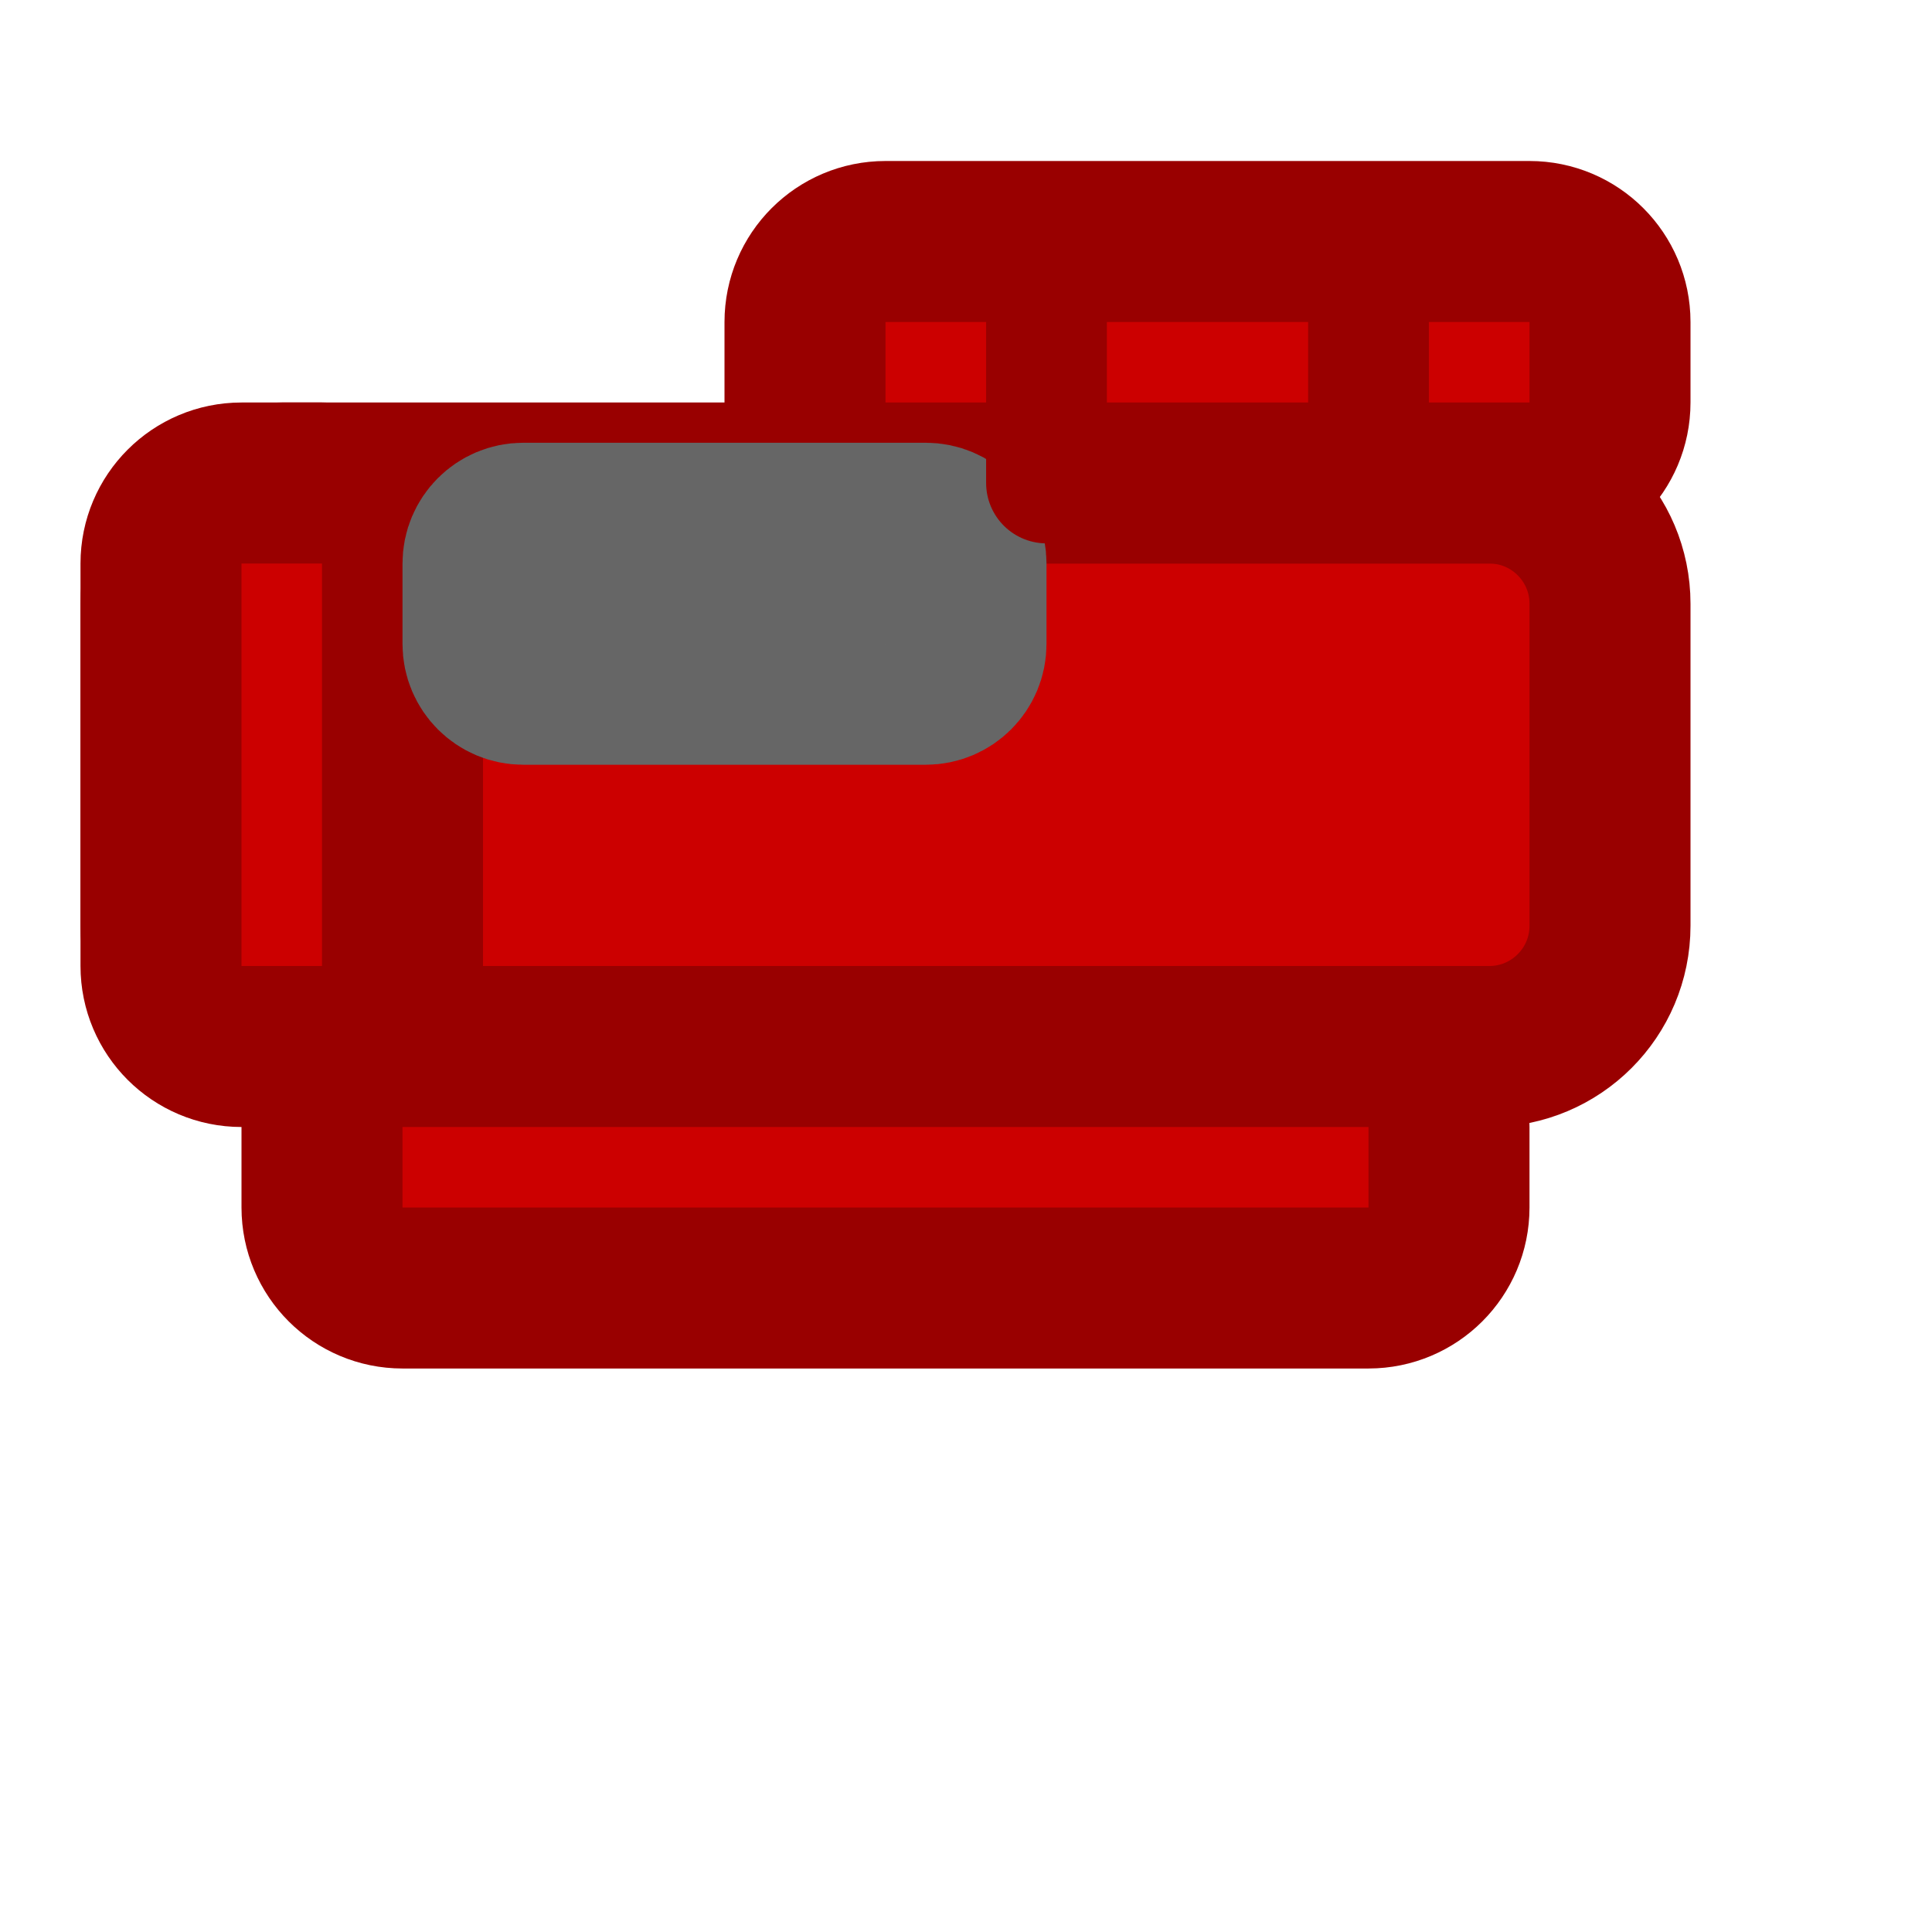
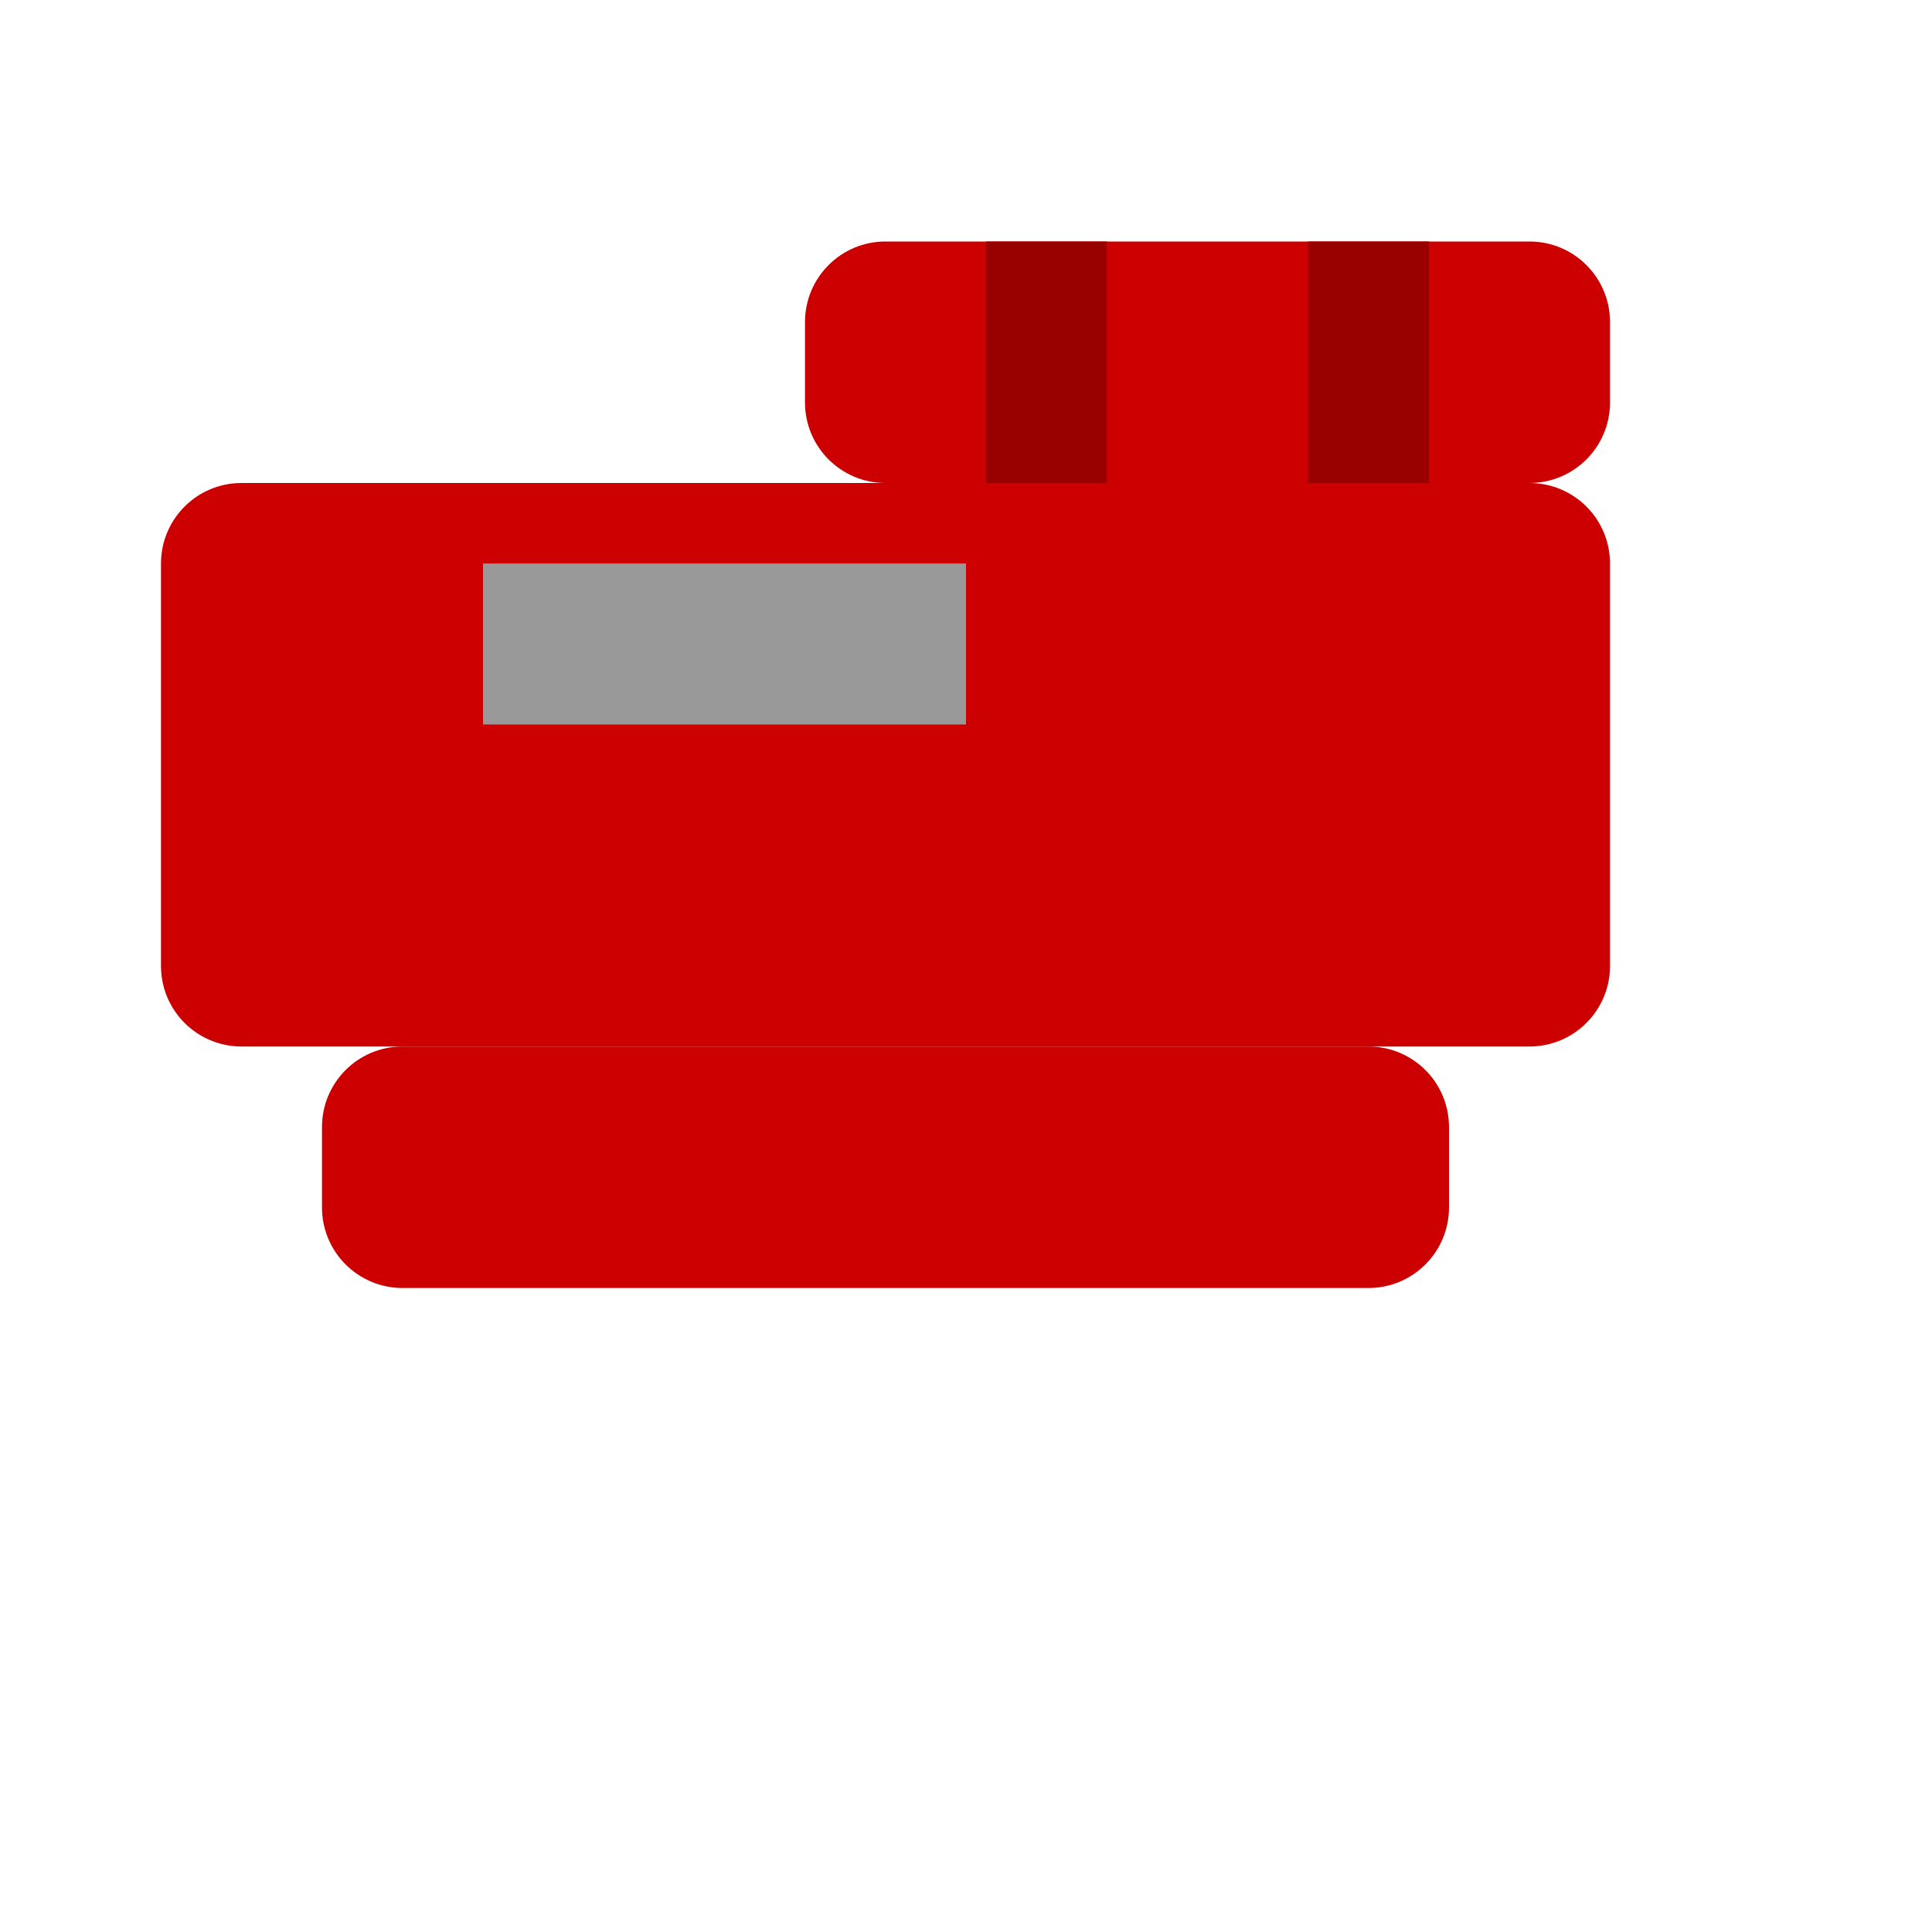
- <svg xmlns="http://www.w3.org/2000/svg" width="24" height="24" viewBox="0 0 24 24" fill="none" stroke="currentColor" stroke-width="2" stroke-linecap="round" stroke-linejoin="round" class="stapler">
-   <rect x="2" y="6" width="18" height="7" rx="1.5" fill="#cc0000" stroke="#990000" />
-   <rect x="4" y="13" width="14" height="3" rx="1" fill="#cc0000" stroke="#990000" />
-   <rect x="2" y="6" width="3" height="7" rx="1" fill="#cc0000" stroke="#990000" />
-   <rect x="10" y="3" width="10" height="3" rx="1" fill="#cc0000" stroke="#990000" />
-   <rect x="6" y="6.5" width="6" height="2" rx="0.5" fill="#999999" stroke="#666666" />
+ <svg xmlns="http://www.w3.org/2000/svg" width="24" height="24" viewBox="0 0 24 24">
+   <rect x="2" y="6" width="18" height="7" rx="1" fill="#cc0000" />
+   <rect x="4" y="13" width="14" height="3" rx="1" fill="#cc0000" />
+   <rect x="10" y="3" width="10" height="3" rx="1" fill="#cc0000" />
+   <rect x="6" y="7" width="6" height="2" fill="#999999" />
  <line x1="13" y1="6" x2="13" y2="3" stroke="#990000" stroke-width="1.5" />
  <line x1="17" y1="6" x2="17" y2="3" stroke="#990000" stroke-width="1.5" />
</svg>
